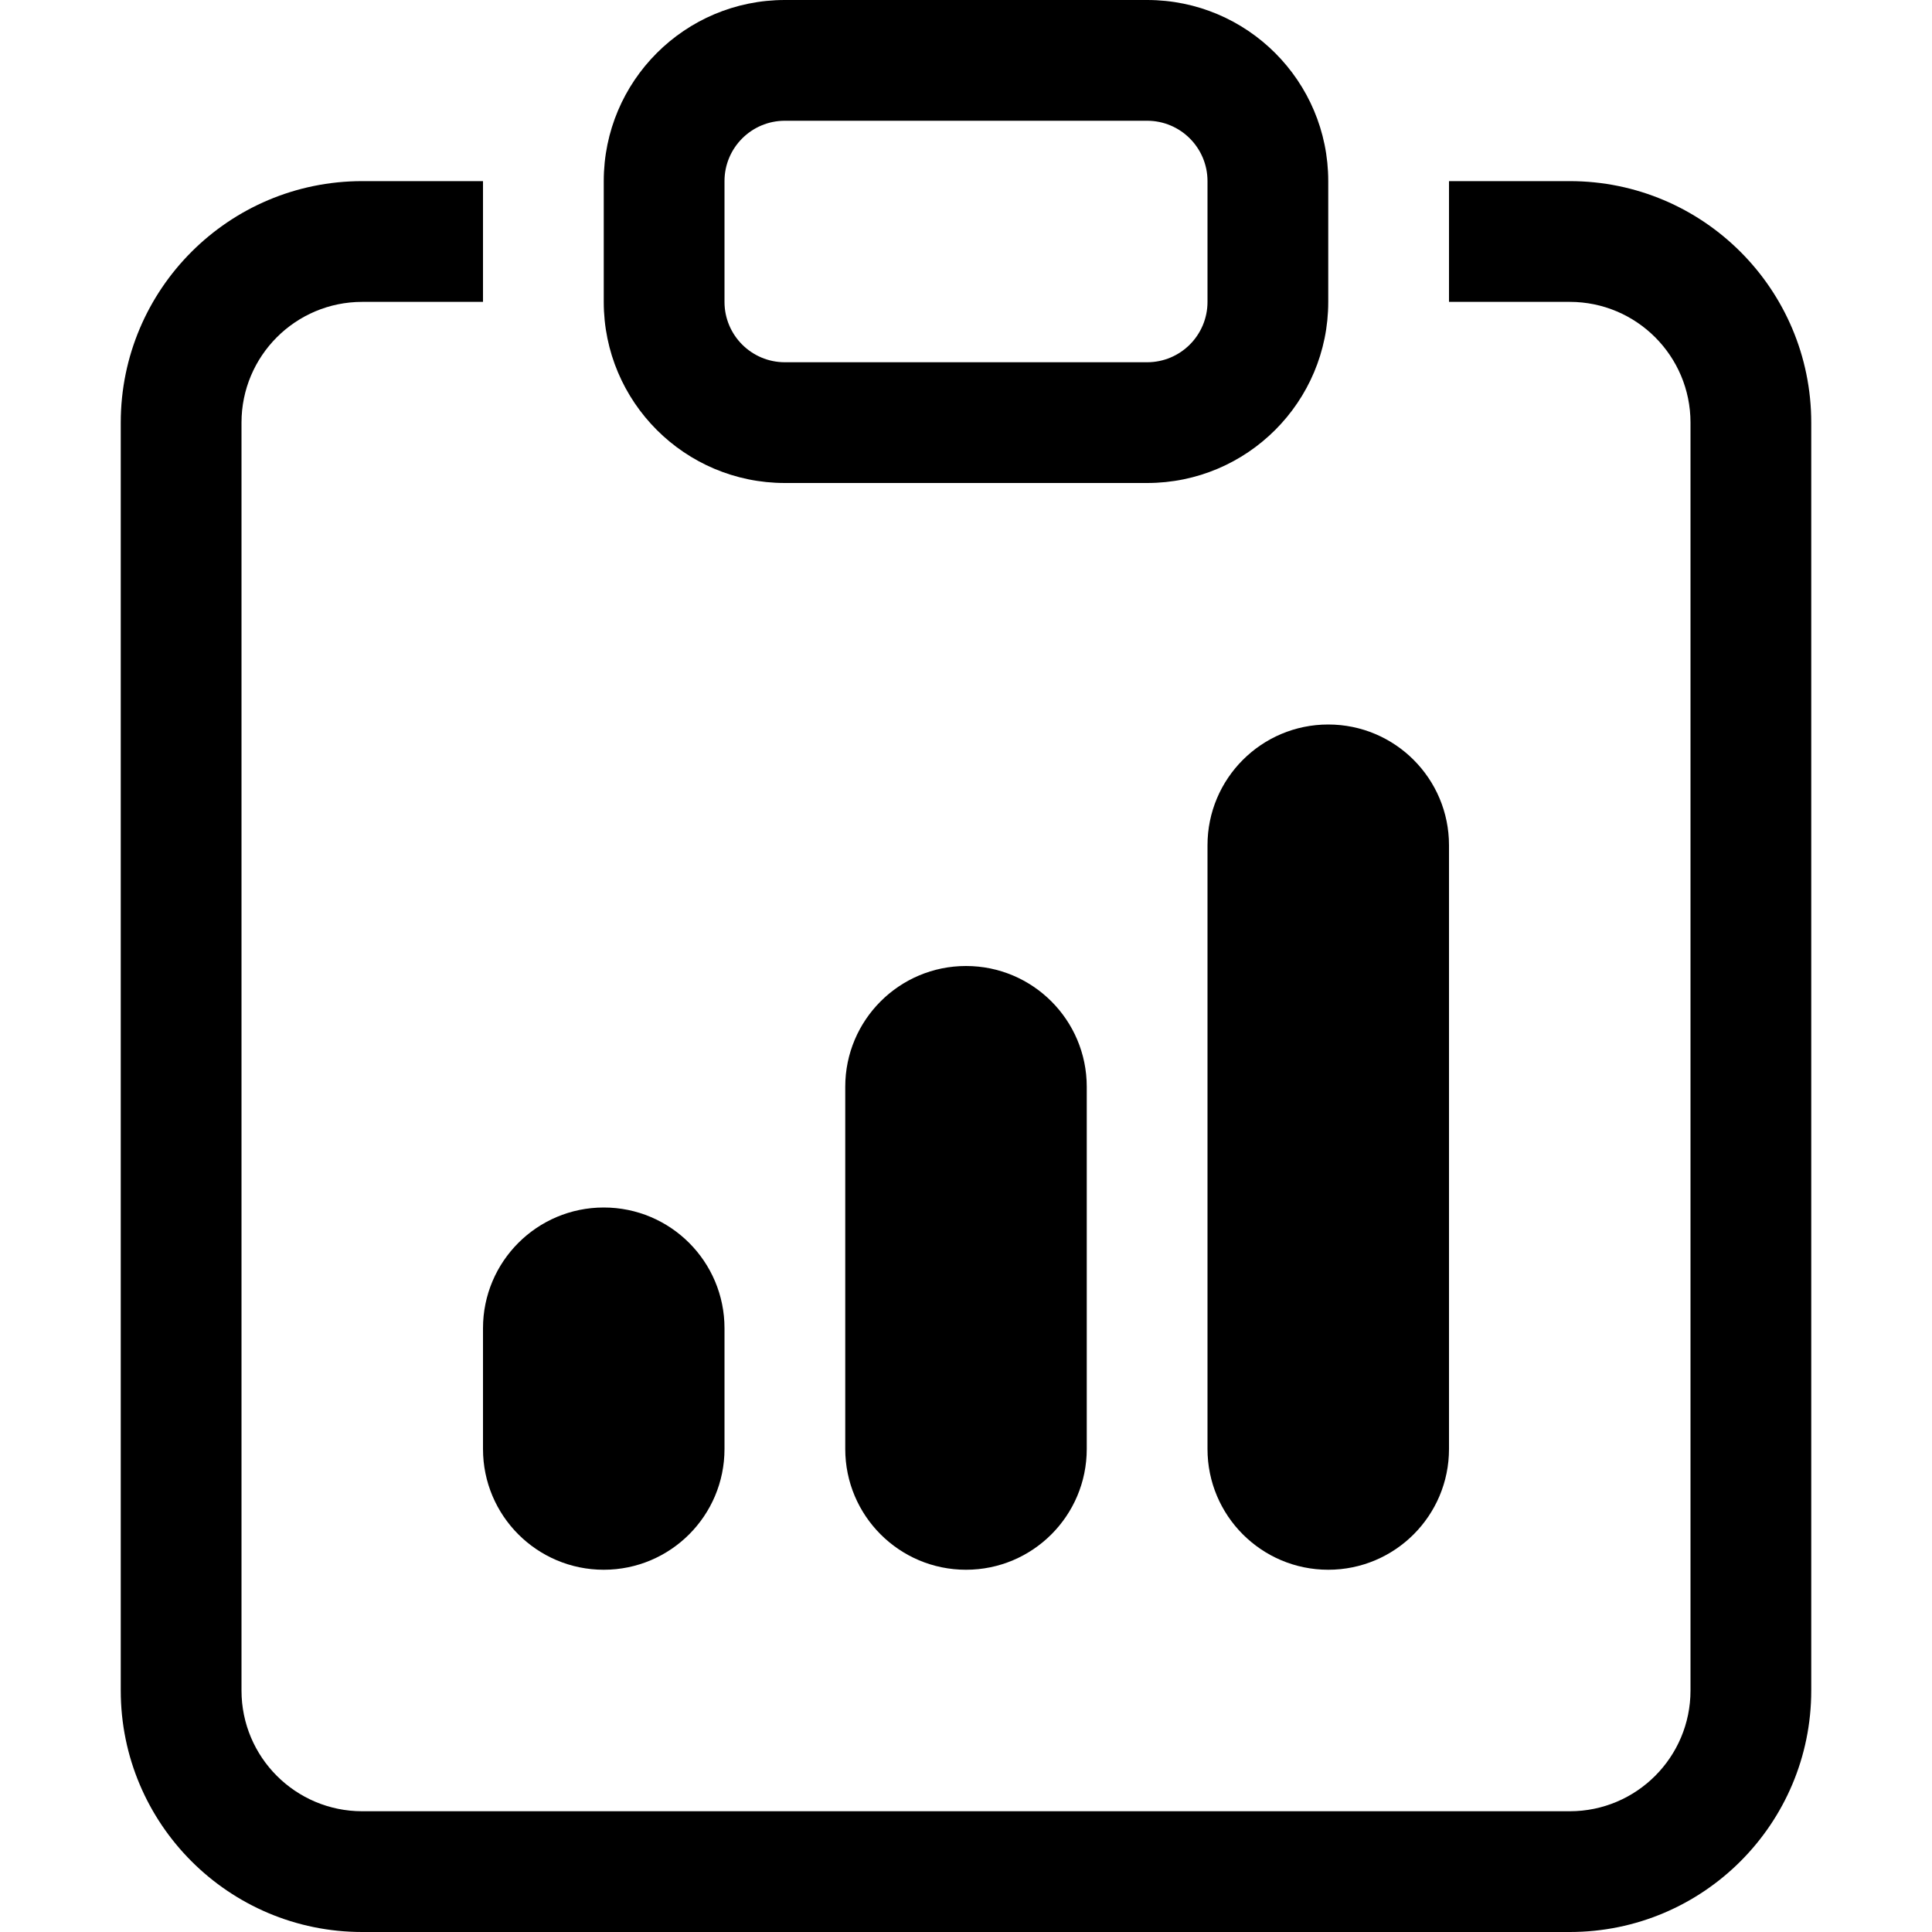
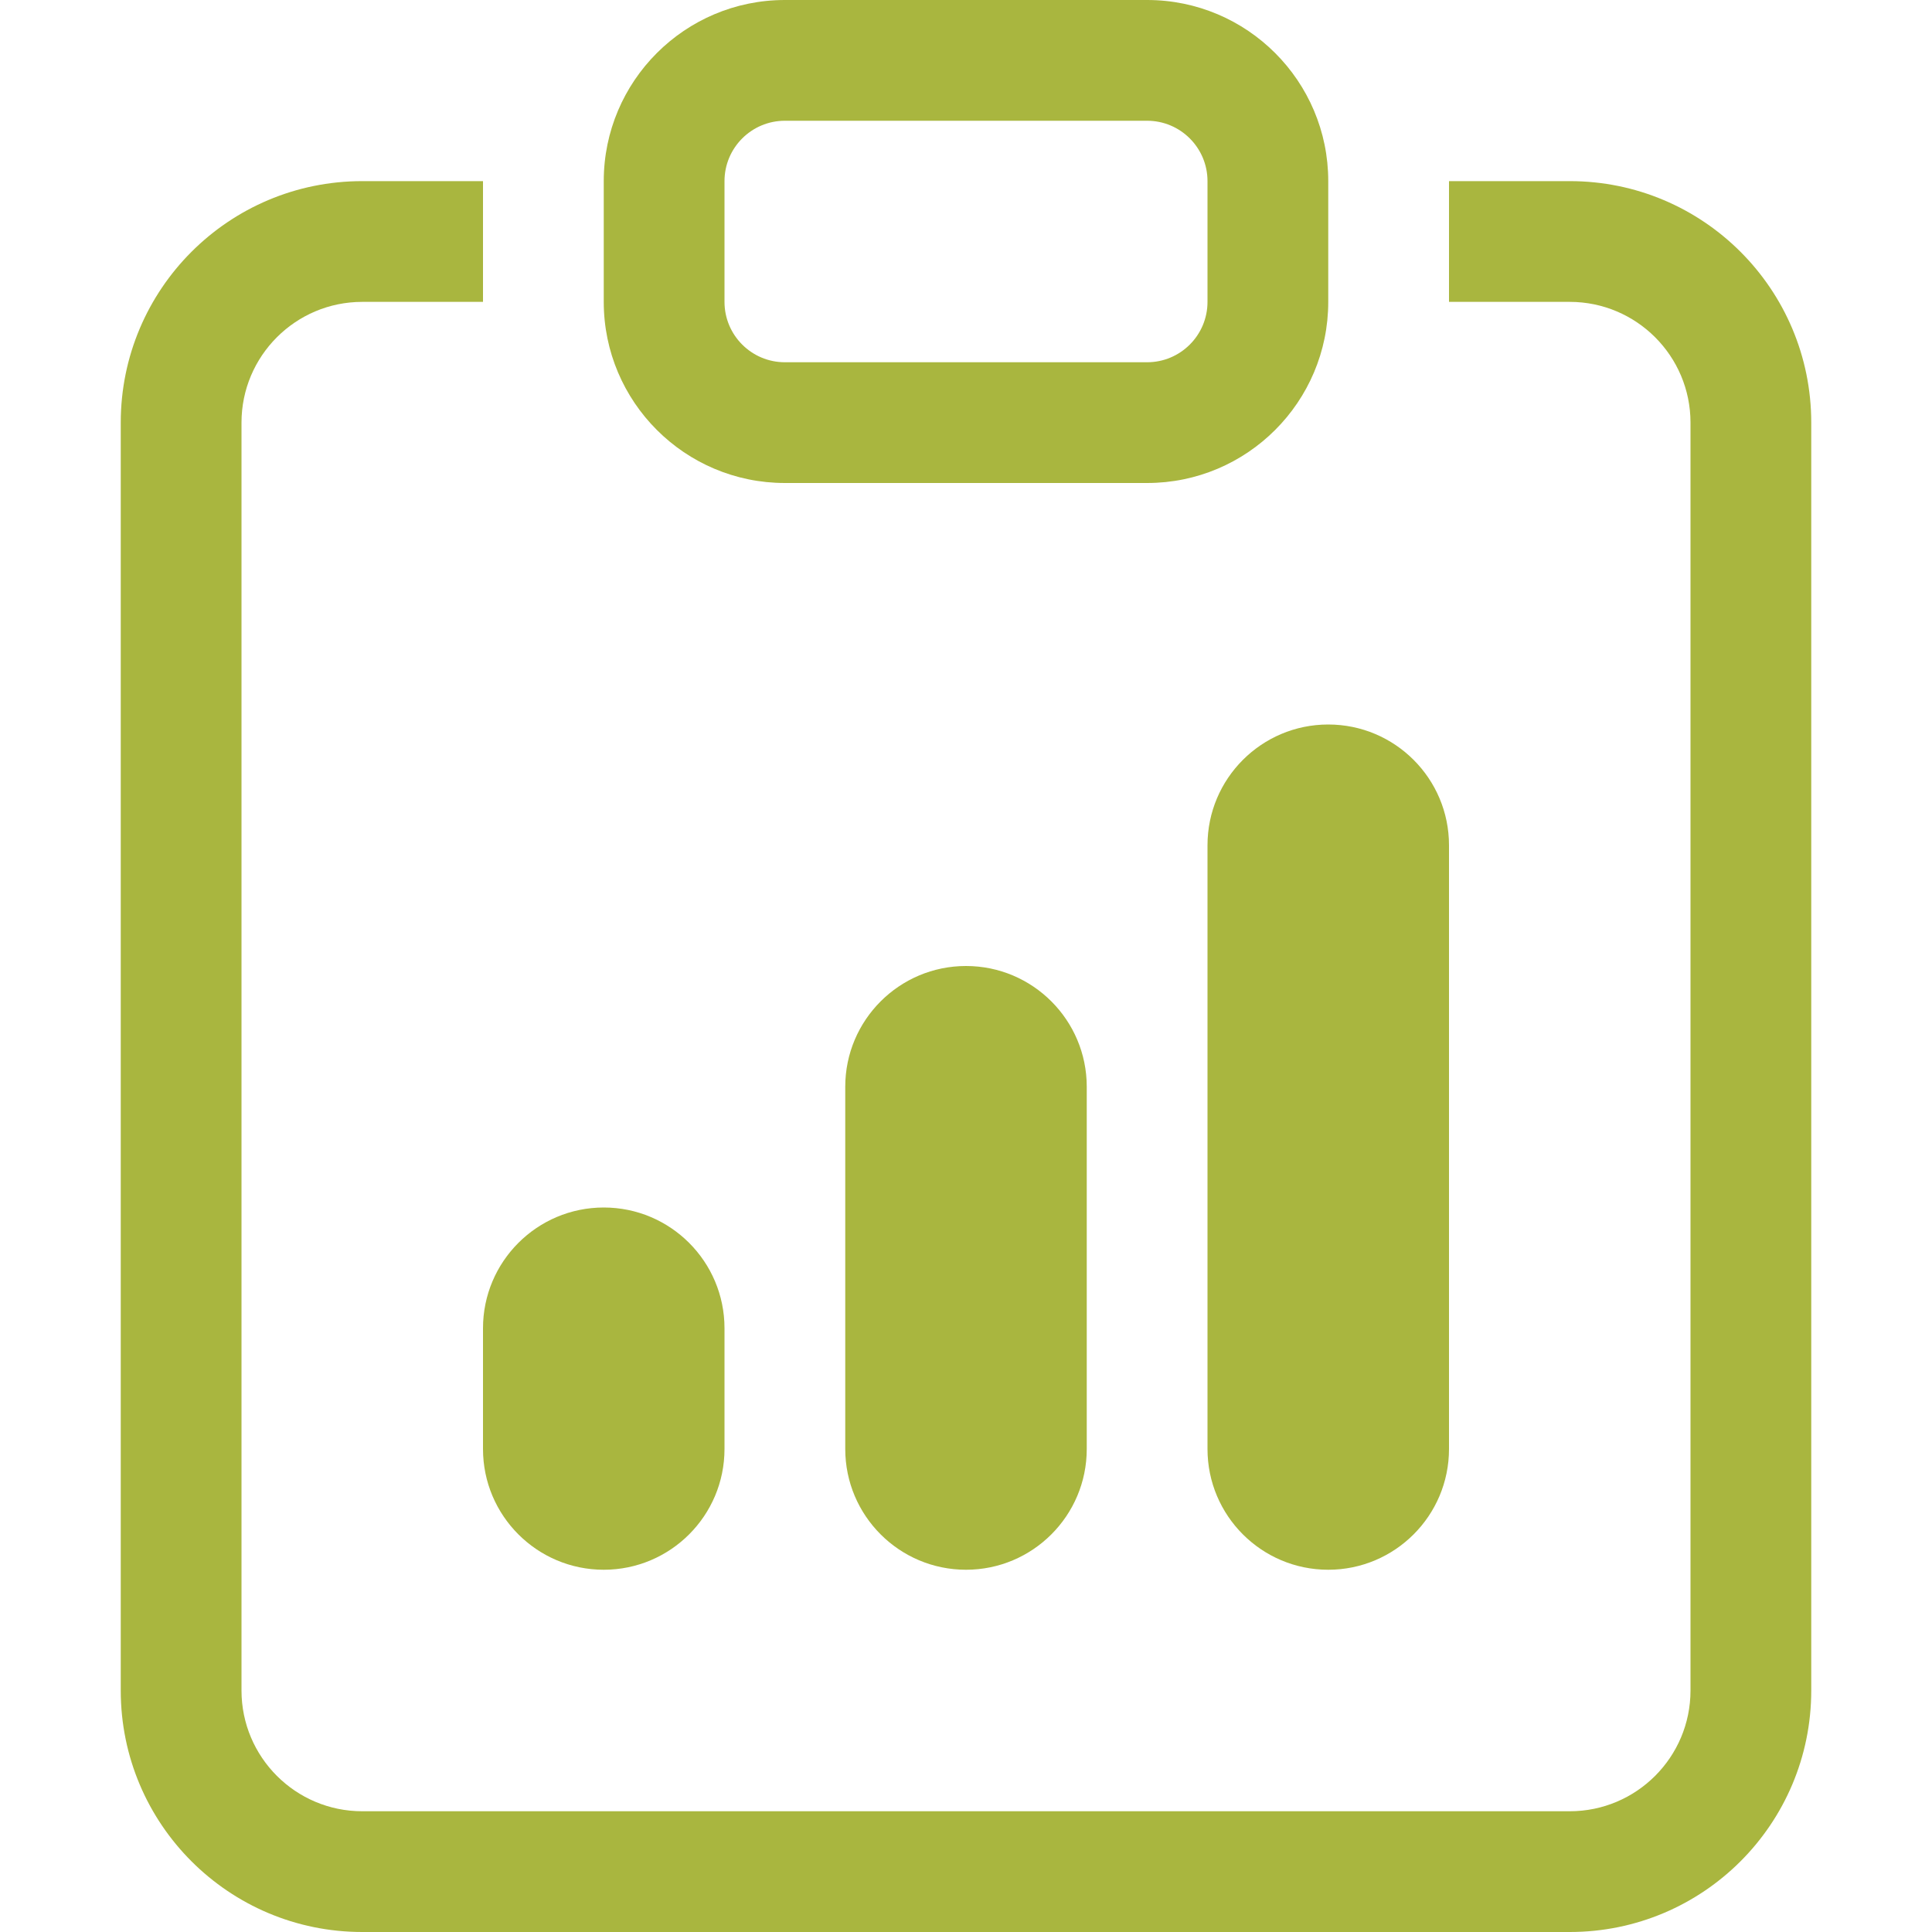
- <svg xmlns="http://www.w3.org/2000/svg" width="16" height="16" fill="currentColor" class="bi bi-clipboard-data" viewBox="0 0 16 16">
-   <path d="M4 11a1 1 0 1 1 2 0v1a1 1 0 1 1-2 0v-1zm6-4a1 1 0 1 1 2 0v5a1 1 0 1 1-2 0V7zM7 9a1 1 0 0 1 2 0v3a1 1 0 1 1-2 0V9z" />
-   <path d="M4 1.5H3a2 2 0 0 0-2 2V14a2 2 0 0 0 2 2h10a2 2 0 0 0 2-2V3.5a2 2 0 0 0-2-2h-1v1h1a1 1 0 0 1 1 1V14a1 1 0 0 1-1 1H3a1 1 0 0 1-1-1V3.5a1 1 0 0 1 1-1h1v-1z" />
-   <path d="M9.5 1a.5.5 0 0 1 .5.5v1a.5.5 0 0 1-.5.5h-3a.5.5 0 0 1-.5-.5v-1a.5.5 0 0 1 .5-.5h3zm-3-1A1.5 1.5 0 0 0 5 1.5v1A1.5 1.5 0 0 0 6.5 4h3A1.5 1.5 0 0 0 11 2.5v-1A1.5 1.5 0 0 0 9.5 0h-3z" />
+ <svg xmlns="http://www.w3.org/2000/svg" version="1.1" width="16" height="16" viewBox="0,0,256,256">
+   <g fill="#a9b63f" fill-rule="nonzero" stroke="none" stroke-width="1" stroke-linecap="butt" stroke-linejoin="miter" stroke-miterlimit="10" stroke-dasharray="" stroke-dashoffset="0" font-family="none" font-weight="none" font-size="none" text-anchor="none" style="mix-blend-mode: normal">
+     <g transform="scale(16,16)">
+       <path d="M4,11c0,-0.552 0.448,-1 1,-1c0.552,0 1,0.448 1,1v1c0,0.552 -0.448,1 -1,1c-0.552,0 -1,-0.448 -1,-1zM10,7c0,-0.552 0.448,-1 1,-1c0.552,0 1,0.448 1,1v5c0,0.552 -0.448,1 -1,1c-0.552,0 -1,-0.448 -1,-1zM7,9c0,-0.552 0.448,-1 1,-1c0.552,0 1,0.448 1,1v3c0,0.552 -0.448,1 -1,1c-0.552,0 -1,-0.448 -1,-1z" />
+       <path d="M4,1.5h-1c-1.105,0 -2,0.895 -2,2v10.5c0,1.105 0.895,2 2,2h10c1.105,0 2,-0.895 2,-2v-10.5c0,-1.105 -0.895,-2 -2,-2h-1v1h1c0.552,0 1,0.448 1,1v10.5c0,0.552 -0.448,1 -1,1h-10c-0.552,0 -1,-0.448 -1,-1v-10.5c0,-0.552 0.448,-1 1,-1h1z" />
+       <path d="M9.5,1c0.276,0 0.5,0.224 0.5,0.5v1c0,0.276 -0.224,0.5 -0.5,0.5h-3c-0.276,0 -0.5,-0.224 -0.5,-0.5v-1c0,-0.276 0.224,-0.5 0.5,-0.5zM6.5,0c-0.828,0 -1.5,0.672 -1.5,1.5v1c0,0.828 0.672,1.5 1.5,1.5h3c0.828,0 1.5,-0.672 1.5,-1.5v-1c0,-0.828 -0.672,-1.5 -1.5,-1.5z" />
+     </g>
+   </g>
</svg>
